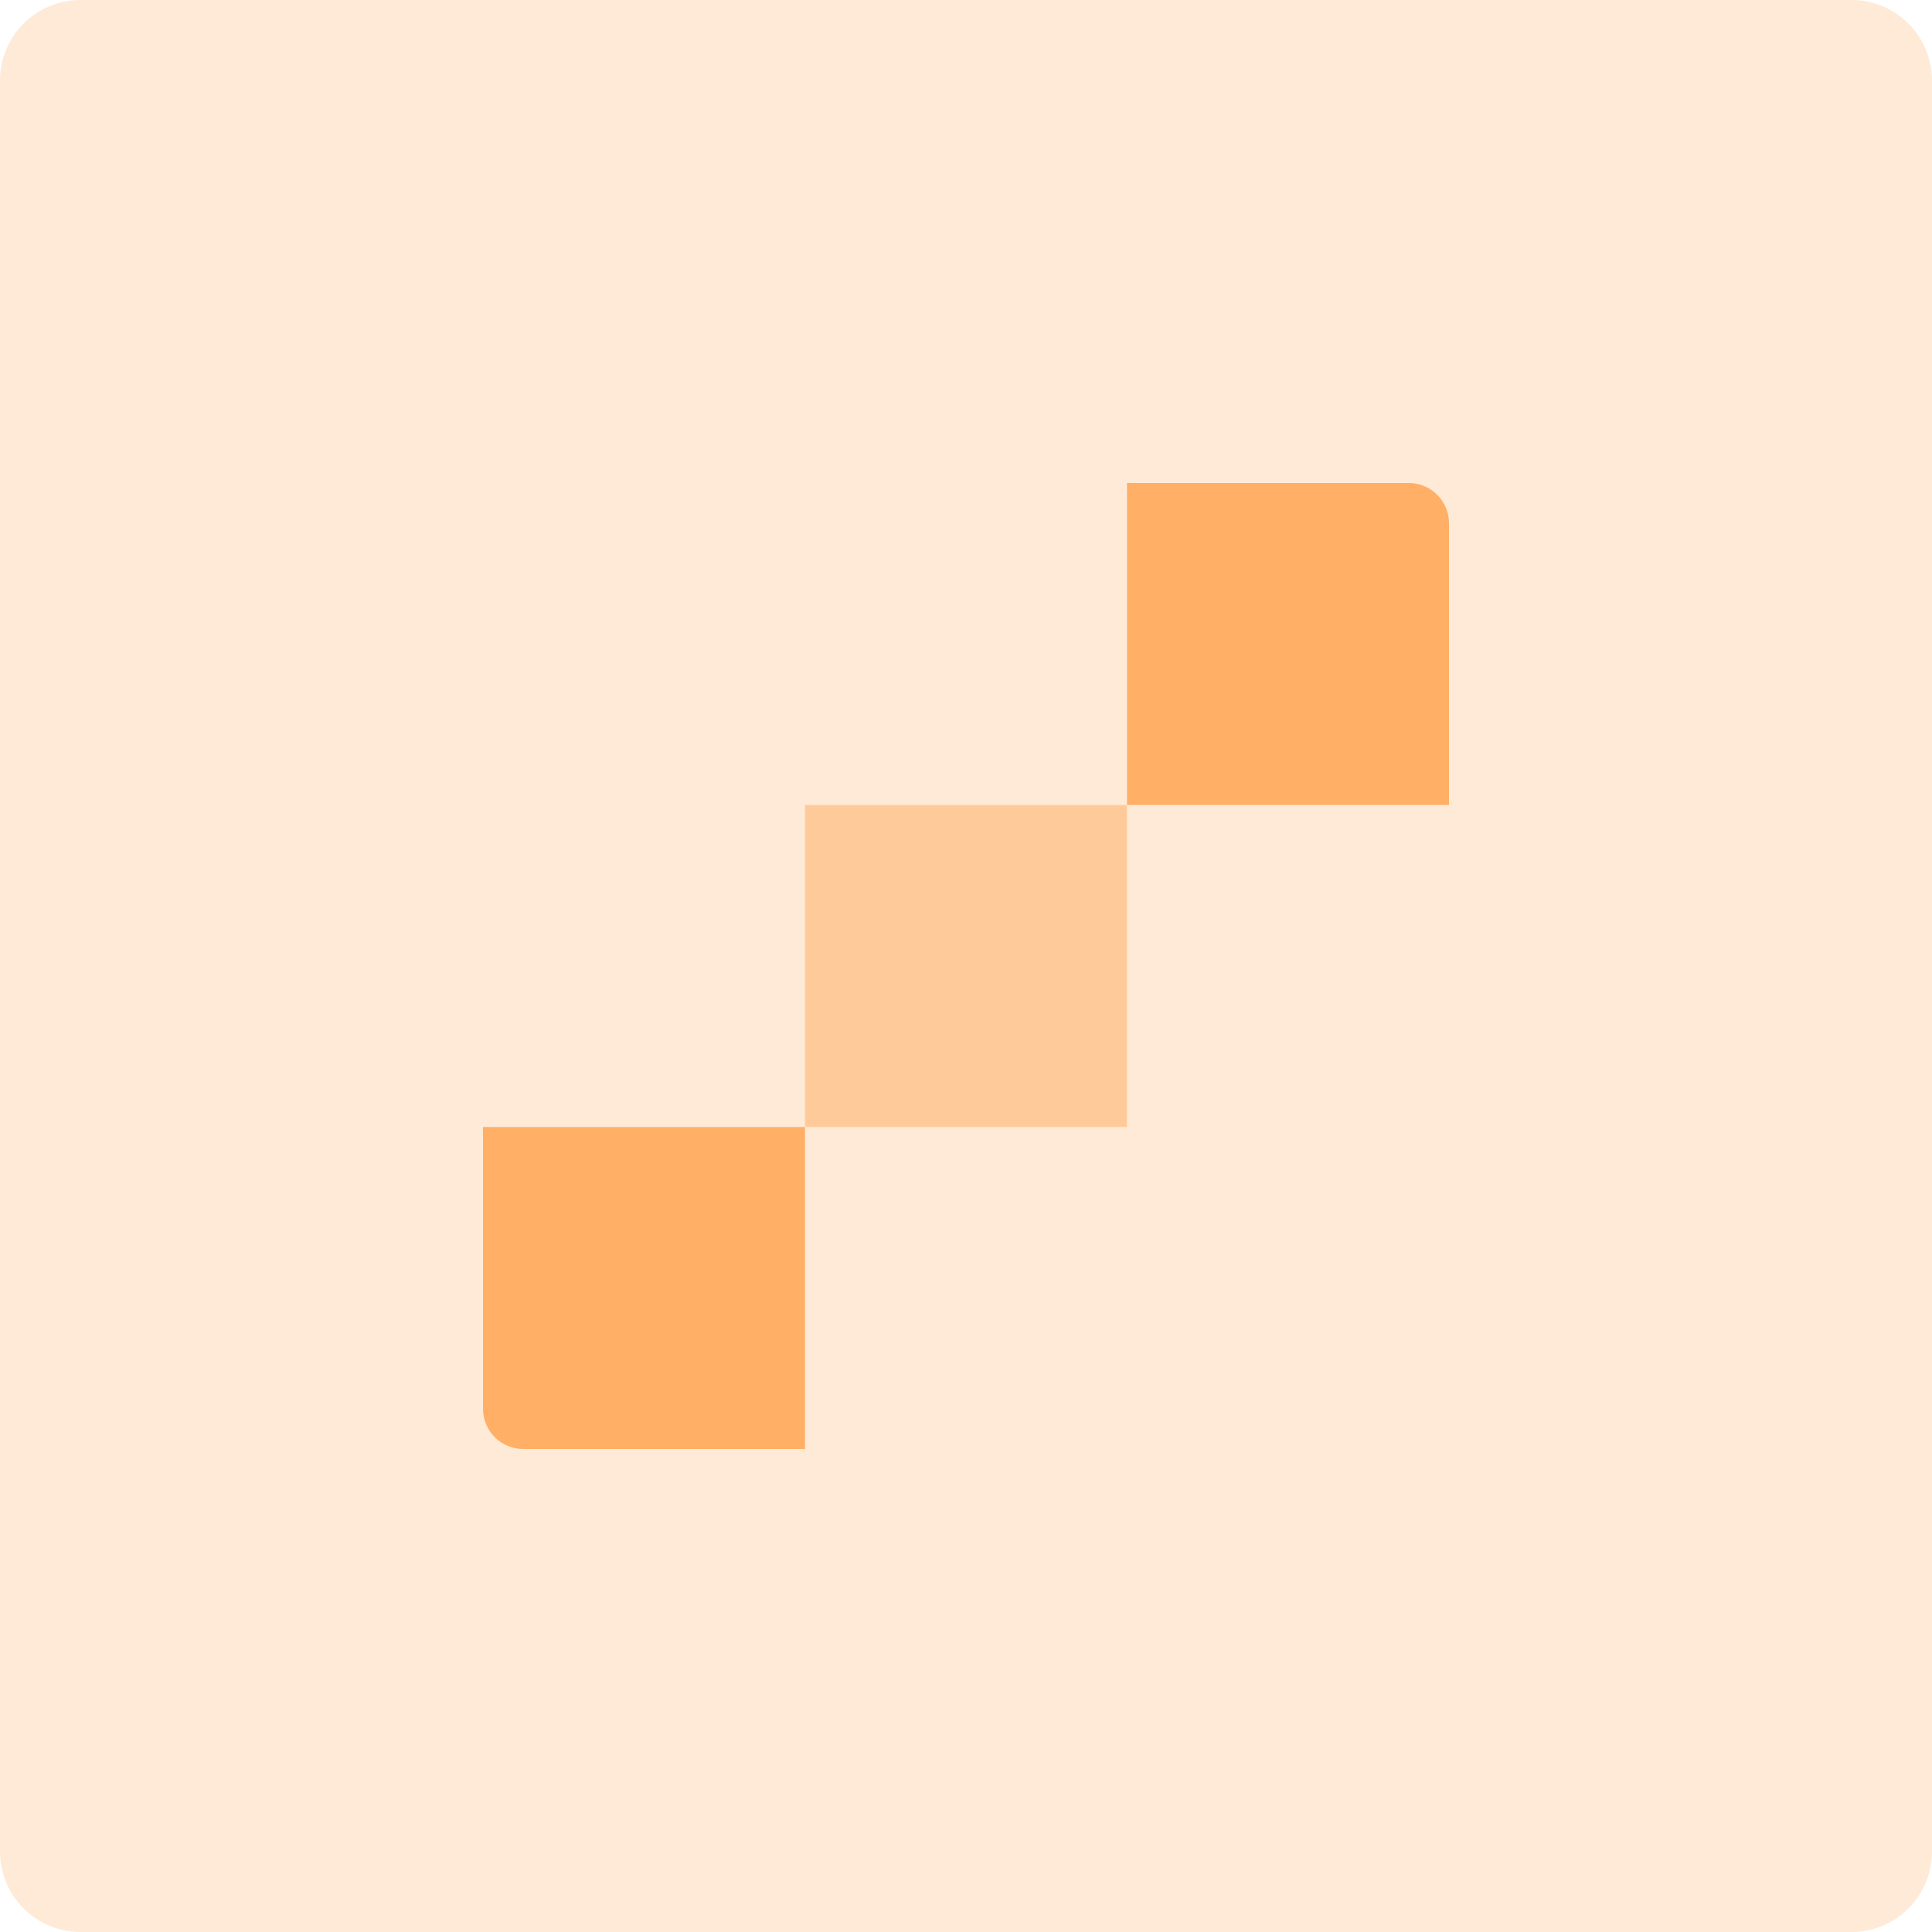
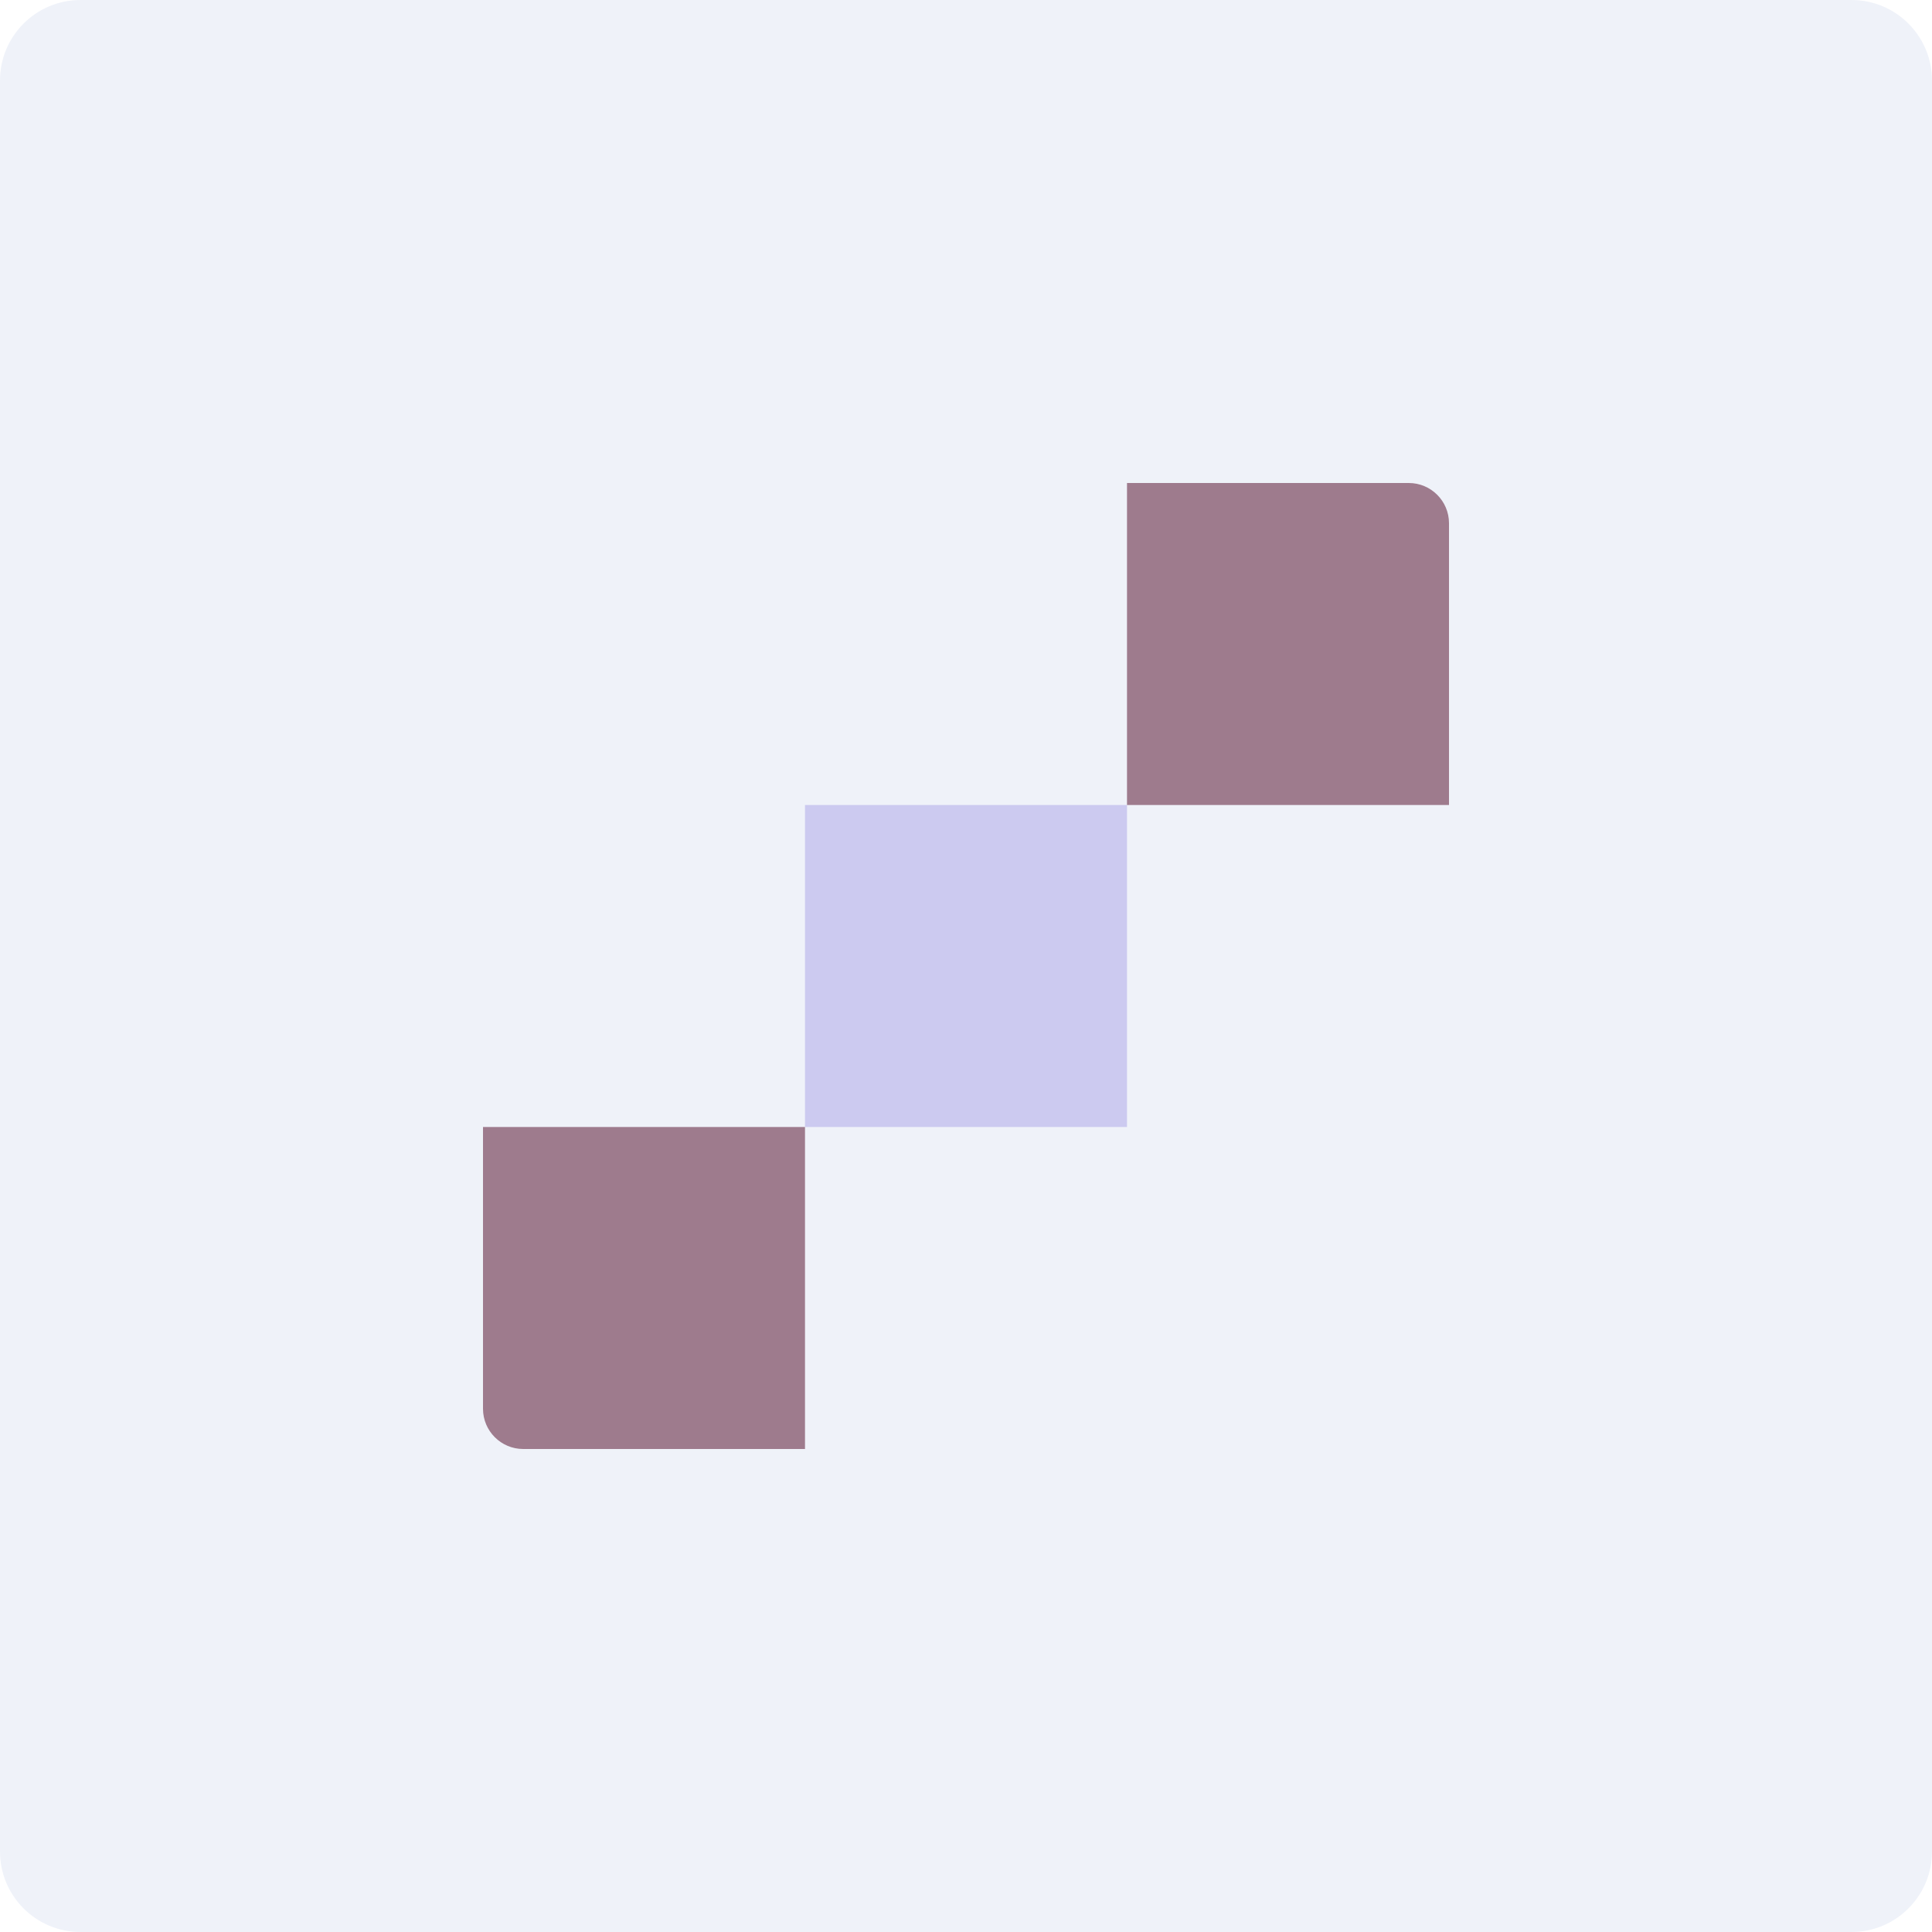
<svg xmlns="http://www.w3.org/2000/svg" width="48" height="48">
  <g fill="none" fill-rule="evenodd">
-     <rect fill="#FFEAD7" width="48" height="48" rx="2" />
-     <path fill="#FFCA99" d="M20 20h8v8h-8z" />
-     <path d="M28 12h7a1 1 0 0 1 1 1v7h-8v-8zM12 28h8v8h-7a1 1 0 0 1-1-1v-7z" fill="#FFAF66" />
+     <rect fill="#eff2f9" width="48" height="48" rx="2" />
+     <path fill="#cccaf0" d="M20 20h8v8h-8z" />
+     <path d="M28 12h7a1 1 0 0 1 1 1v7h-8v-8zM12 28h8v8h-7a1 1 0 0 1-1-1v-7z" fill="#9E7B8D" />
  </g>
</svg>
